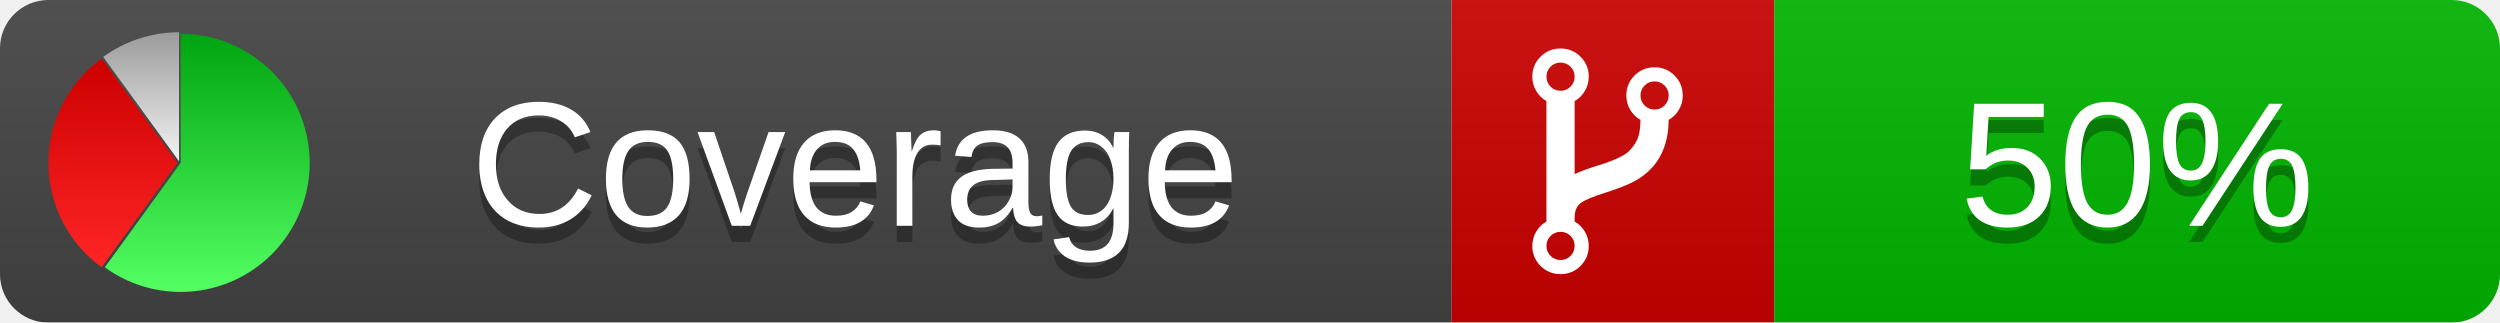
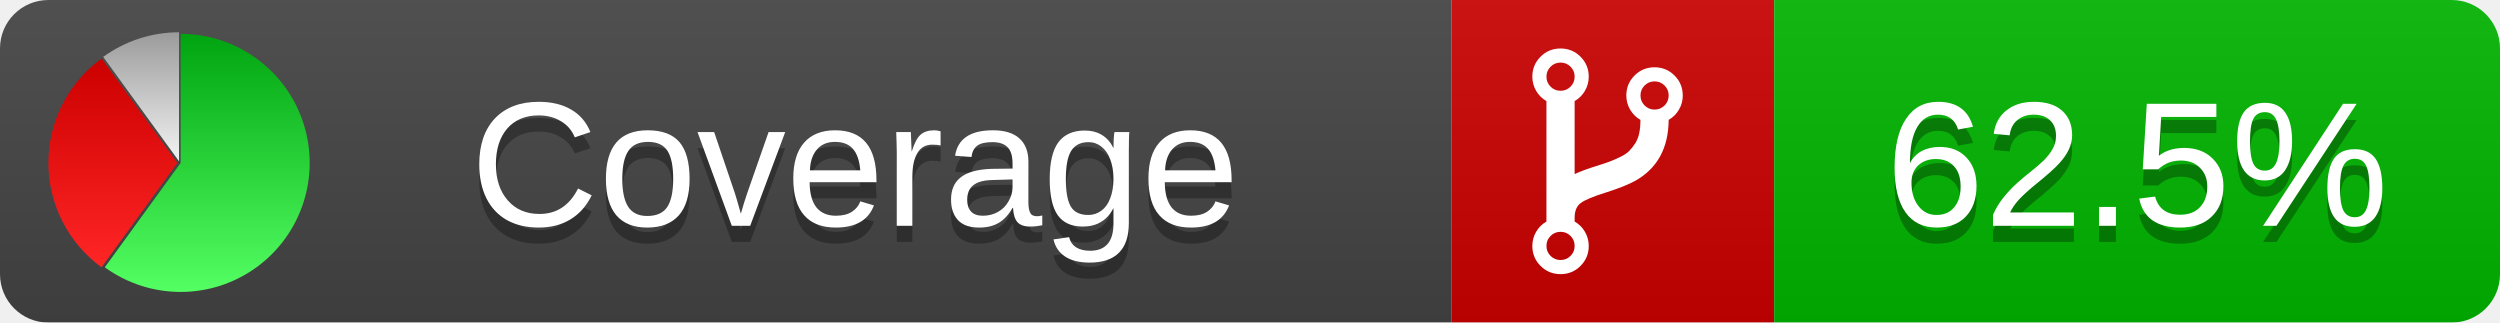
<svg xmlns="http://www.w3.org/2000/svg" xmlns:xlink="http://www.w3.org/1999/xlink" width="155" height="20">
  <style type="text/css">
          
            @keyframes fadeout {
              0 % { visibility: visible; opacity: 1; }
              40% { visibility: visible; opacity: 1; }
              50% { visibility: hidden; opacity: 0; }
              90% { visibility: hidden; opacity: 0; }
              100% { visibility: visible; opacity: 1; }
            }
            @keyframes fadein {
              0% { visibility: hidden; opacity: 0; }
              40% { visibility: hidden; opacity: 0; }
              50% { visibility: visible; opacity: 1; }
              90% { visibility: visible; opacity: 1; }
              100% { visibility: hidden; opacity: 0; }
            }
            .linecoverage {
                animation-duration: 10s;
                animation-name: fadeout;
                animation-iteration-count: infinite;
            }
            .branchcoverage {
                animation-duration: 10s;
                animation-name: fadein;
                animation-iteration-count: infinite;
            }
          
    </style>
  <defs>
    <linearGradient id="gradient" x2="0" y2="100%">
      <stop offset="0" stop-color="#bbb" stop-opacity=".1" />
      <stop offset="1" stop-opacity=".1" />
    </linearGradient>
    <linearGradient id="green" x2="0" y2="100%">
      <stop offset="0" stop-color="#00A410" />
      <stop offset="1" stop-color="#53FF63" />
    </linearGradient>
    <linearGradient id="red" x2="0" y2="100%">
      <stop offset="0" stop-color="#C00" />
      <stop offset="1" stop-color="#FF2525" />
    </linearGradient>
    <linearGradient id="gray" x2="0" y2="100%">
      <stop offset="0" stop-color="#9B9B9B" />
      <stop offset="1" stop-color="#F3F3F3" />
    </linearGradient>
    <mask id="mask">
      <rect width="155" height="20" rx="3" fill="#fff" />
    </mask>
    <g id="icon">
      <path style="fill:url(#green);" d="M205,202.5 l0,-200 a200,200 0 1,1 -117.558,361.803 z" />
      <path style="fill:url(#red);" d="M200,202.5 l-117.558,161.803 a200,200 0 0,1 0,-323.607 z" />
      <path style="fill:url(#gray);" d="M202.5,200 l-117.558,-161.803 a200,200 0 0,1 117.558,-38.196 z" />
    </g>
  </defs>
  <g mask="url(#mask)">
    <rect x="0" y="0" width="90" height="20" fill="#444" />
    <rect x="90" y="0" width="20" height="20" fill="#c00" />
    <rect x="110" y="0" width="45" height="20" fill="#00B600" />
    <rect x="0" y="0" width="155" height="20" fill="url(#gradient)" />
  </g>
  <g>
    <path class="" fill="#fff" d="m 97.628,15.247 q 0,-0.364 -0.255,-0.619 -0.255,-0.255 -0.619,-0.255 -0.364,0 -0.619,0.255 -0.255,0.255 -0.255,0.619 0,0.364 0.255,0.619 0.255,0.255 0.619,0.255 0.364,0 0.619,-0.255 0.255,-0.255 0.255,-0.619 z m 0,-10.493 q 0,-0.364 -0.255,-0.619 -0.255,-0.255 -0.619,-0.255 -0.364,0 -0.619,0.255 -0.255,0.255 -0.255,0.619 0,0.364 0.255,0.619 0.255,0.255 0.619,0.255 0.364,0 0.619,-0.255 0.255,-0.255 0.255,-0.619 z m 5.83,1.166 q 0,-0.364 -0.255,-0.619 -0.255,-0.255 -0.619,-0.255 -0.364,0 -0.619,0.255 -0.255,0.255 -0.255,0.619 0,0.364 0.255,0.619 0.255,0.255 0.619,0.255 0.364,0 0.619,-0.255 0.255,-0.255 0.255,-0.619 z m 0.874,0 q 0,0.474 -0.237,0.879 -0.237,0.405 -0.638,0.633 -0.018,2.614 -2.059,3.771 -0.619,0.346 -1.849,0.738 -1.166,0.364 -1.544,0.647 -0.378,0.282 -0.378,0.911 l 0,0.237 q 0.401,0.228 0.638,0.633 0.237,0.405 0.237,0.879 0,0.729 -0.51,1.239 -0.51,0.51 -1.239,0.51 -0.729,0 -1.239,-0.51 -0.51,-0.51 -0.51,-1.239 0,-0.474 0.237,-0.879 0.237,-0.405 0.638,-0.633 l 0,-7.469 q -0.401,-0.228 -0.638,-0.633 -0.237,-0.405 -0.237,-0.879 0,-0.729 0.51,-1.239 0.51,-0.51 1.239,-0.51 0.729,0 1.239,0.51 0.51,0.51 0.51,1.239 0,0.474 -0.237,0.879 -0.237,0.405 -0.638,0.633 l 0,4.527 q 0.492,-0.237 1.403,-0.519 0.501,-0.155 0.797,-0.269 0.296,-0.114 0.642,-0.282 0.346,-0.169 0.537,-0.36 0.191,-0.191 0.369,-0.465 0.178,-0.273 0.255,-0.633 0.077,-0.36 0.077,-0.833 -0.401,-0.228 -0.638,-0.633 -0.237,-0.405 -0.237,-0.879 0,-0.729 0.51,-1.239 0.51,-0.51 1.239,-0.51 0.729,0 1.239,0.51 0.51,0.51 0.51,1.239 z" />
  </g>
  <g fill="#fff" text-anchor="middle" font-family="Verdana,Arial,Geneva,sans-serif" font-size="11">
    <a xlink:href="https://github.com/danielpalme/ReportGenerator" target="_top">
      <use xlink:href="#icon" transform="translate(3,2) scale(.04)" />
    </a>
    <text x="53" y="15" fill="#010101" fill-opacity=".3">Coverage</text>
    <text x="53" y="14" fill="#fff">Coverage</text>
-     <text class="" x="132.5" y="15" fill="#010101" fill-opacity=".3">50%</text>
-     <text class="" x="132.5" y="14">50%</text>
+     <text class="" x="132.5" y="15" fill="#010101" fill-opacity=".3">62.5%</text>
+     <text class="" x="132.5" y="14">62.5%</text>
  </g>
  <g>
    <rect class="" x="90" y="0" width="65" height="20" fill-opacity="0" />
  </g>
</svg>
